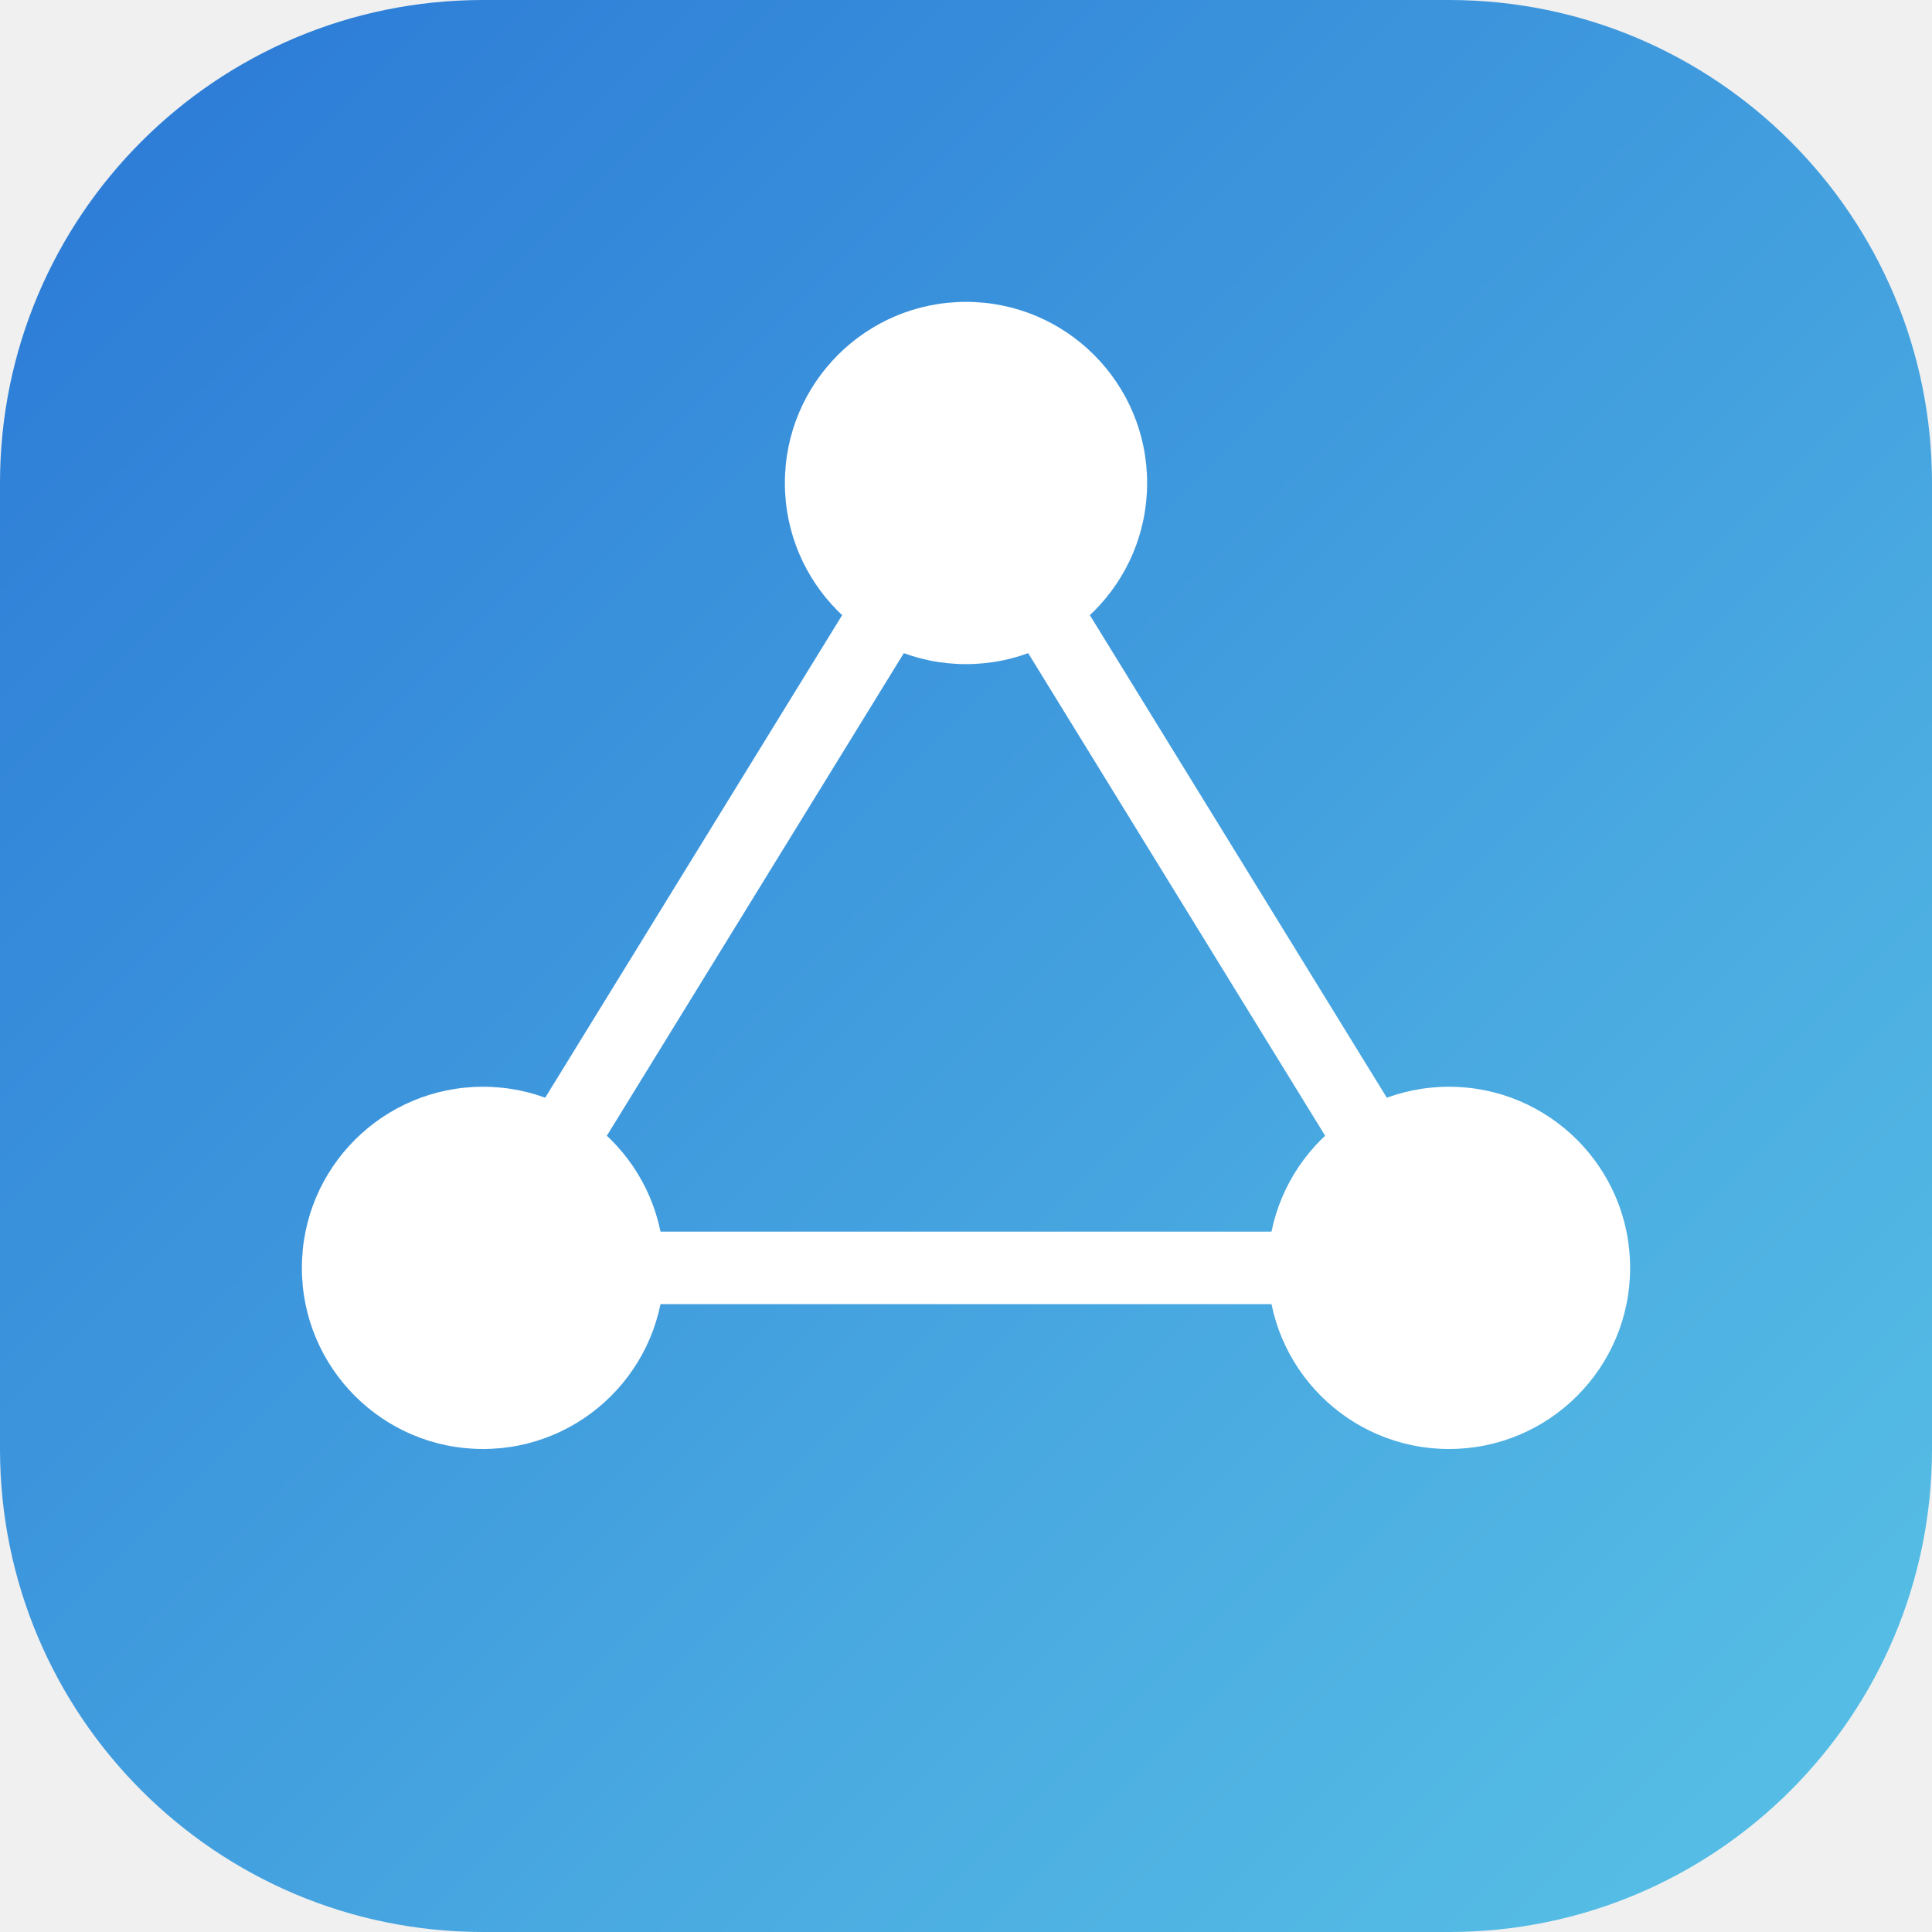
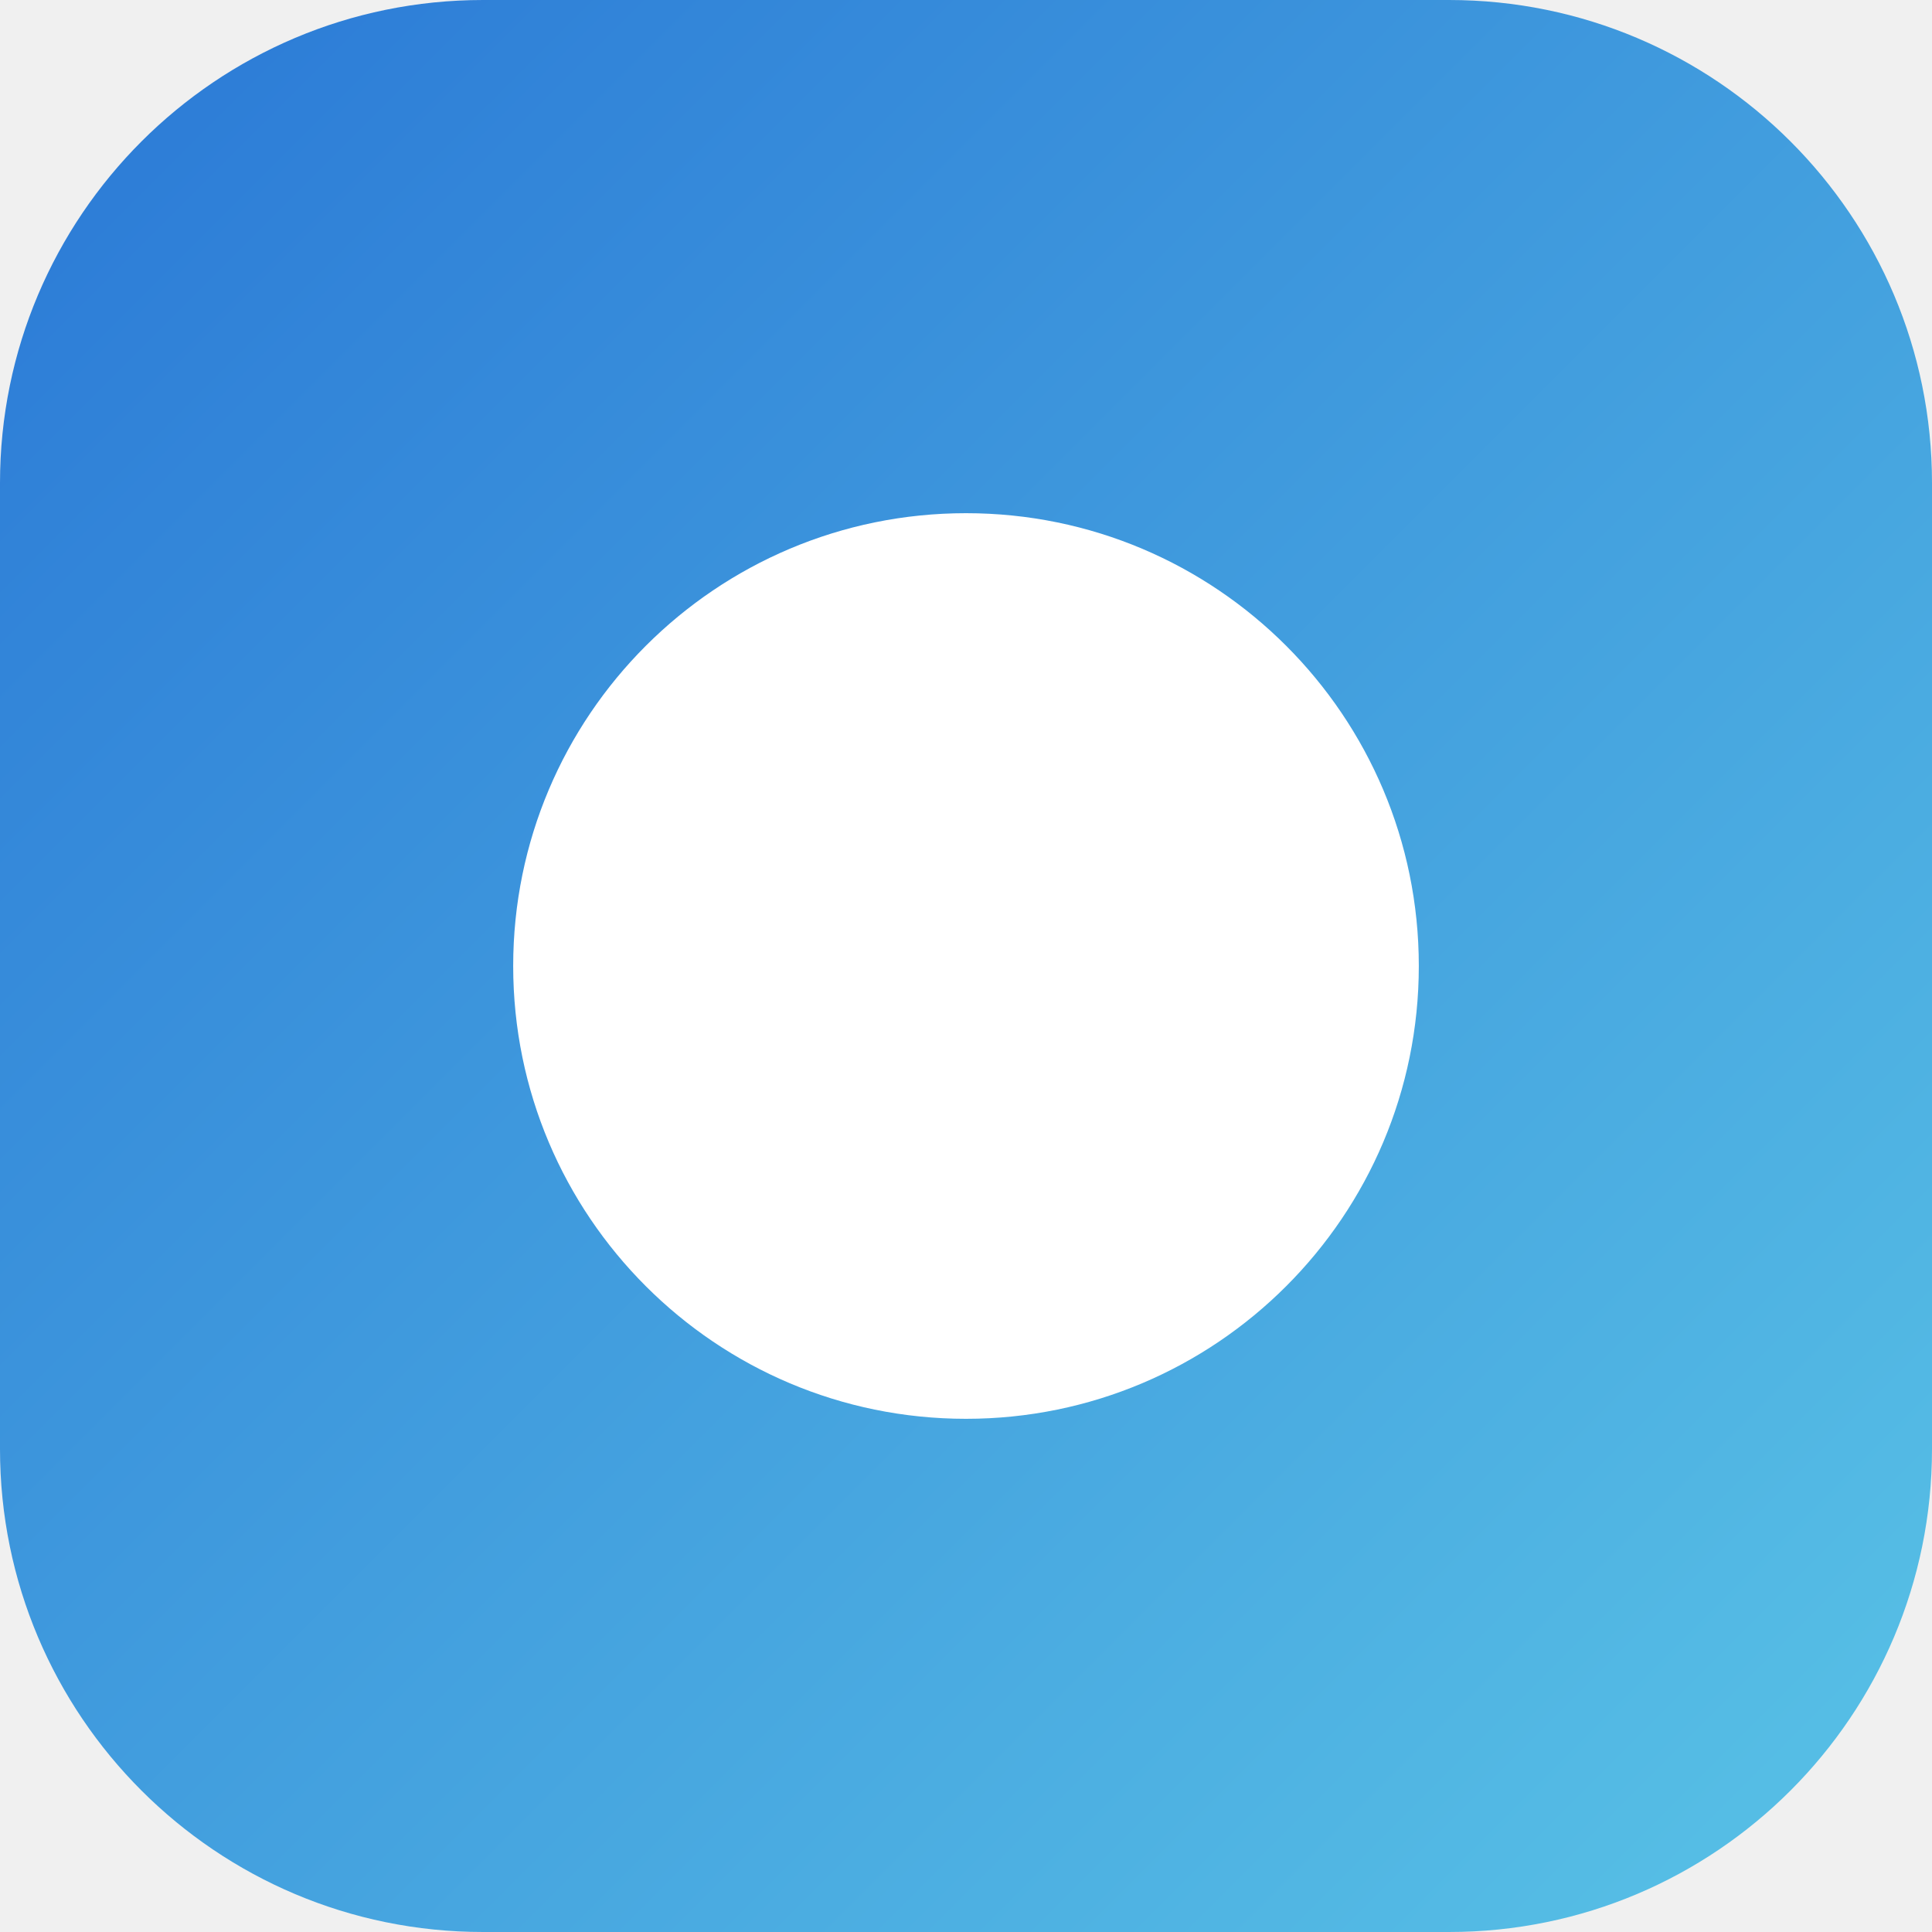
<svg xmlns="http://www.w3.org/2000/svg" width="64" height="64" viewBox="0 0 64 64">
  <defs>
    <linearGradient id="g" x1="0" y1="0" x2="64" y2="64" gradientUnits="userSpaceOnUse">
      <stop stop-color="#2a78d6" />
      <stop offset="1" stop-color="#59c3e6" />
    </linearGradient>
  </defs>
  <rect width="64" height="64" rx="16" fill="url(#g)" />
-   <g stroke="#fff" stroke-width="2.4" stroke-linecap="round">
-     <line x1="32" y1="16" x2="16" y2="42" />
-     <line x1="32" y1="16" x2="48" y2="42" />
-     <line x1="16" y1="42" x2="48" y2="42" />
-   </g>
-   <circle cx="32" cy="16" r="6" fill="#fff" />
-   <circle cx="16" cy="42" r="6" fill="#fff" />
-   <circle cx="48" cy="42" r="6" fill="#fff" />
+   <circle cx="32" cy="32" r="15" fill="#fff" />
</svg>
